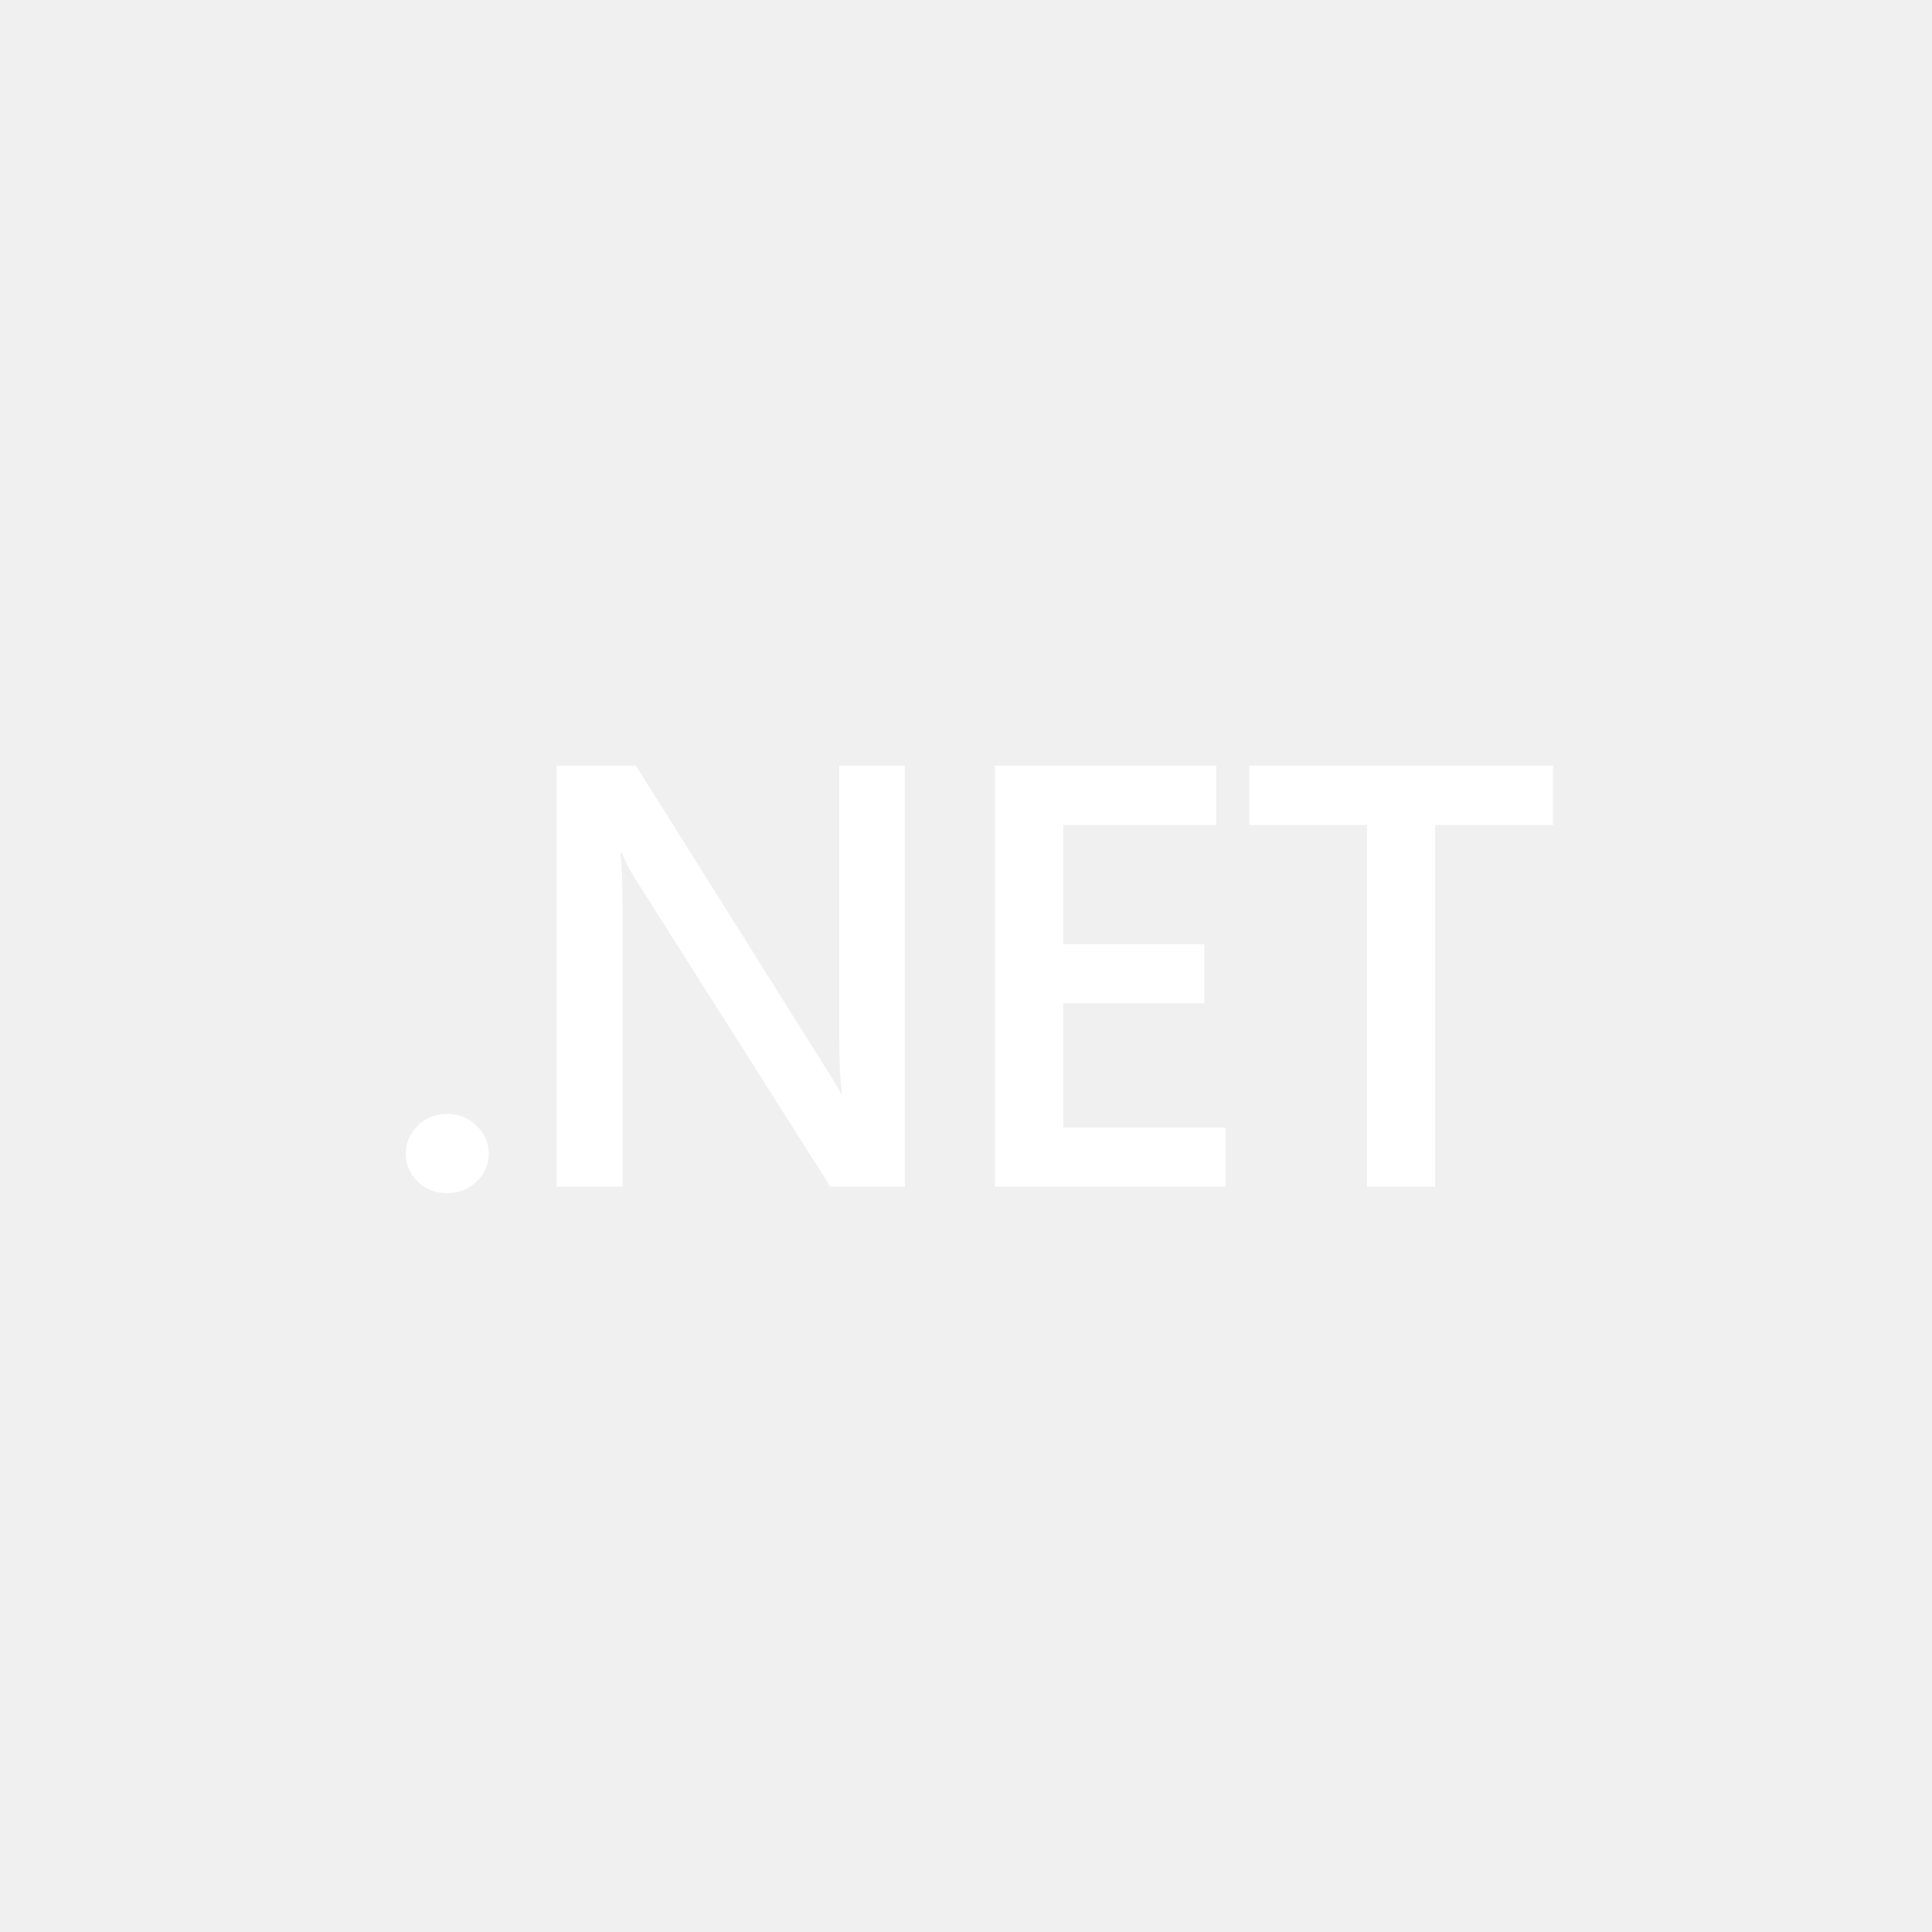
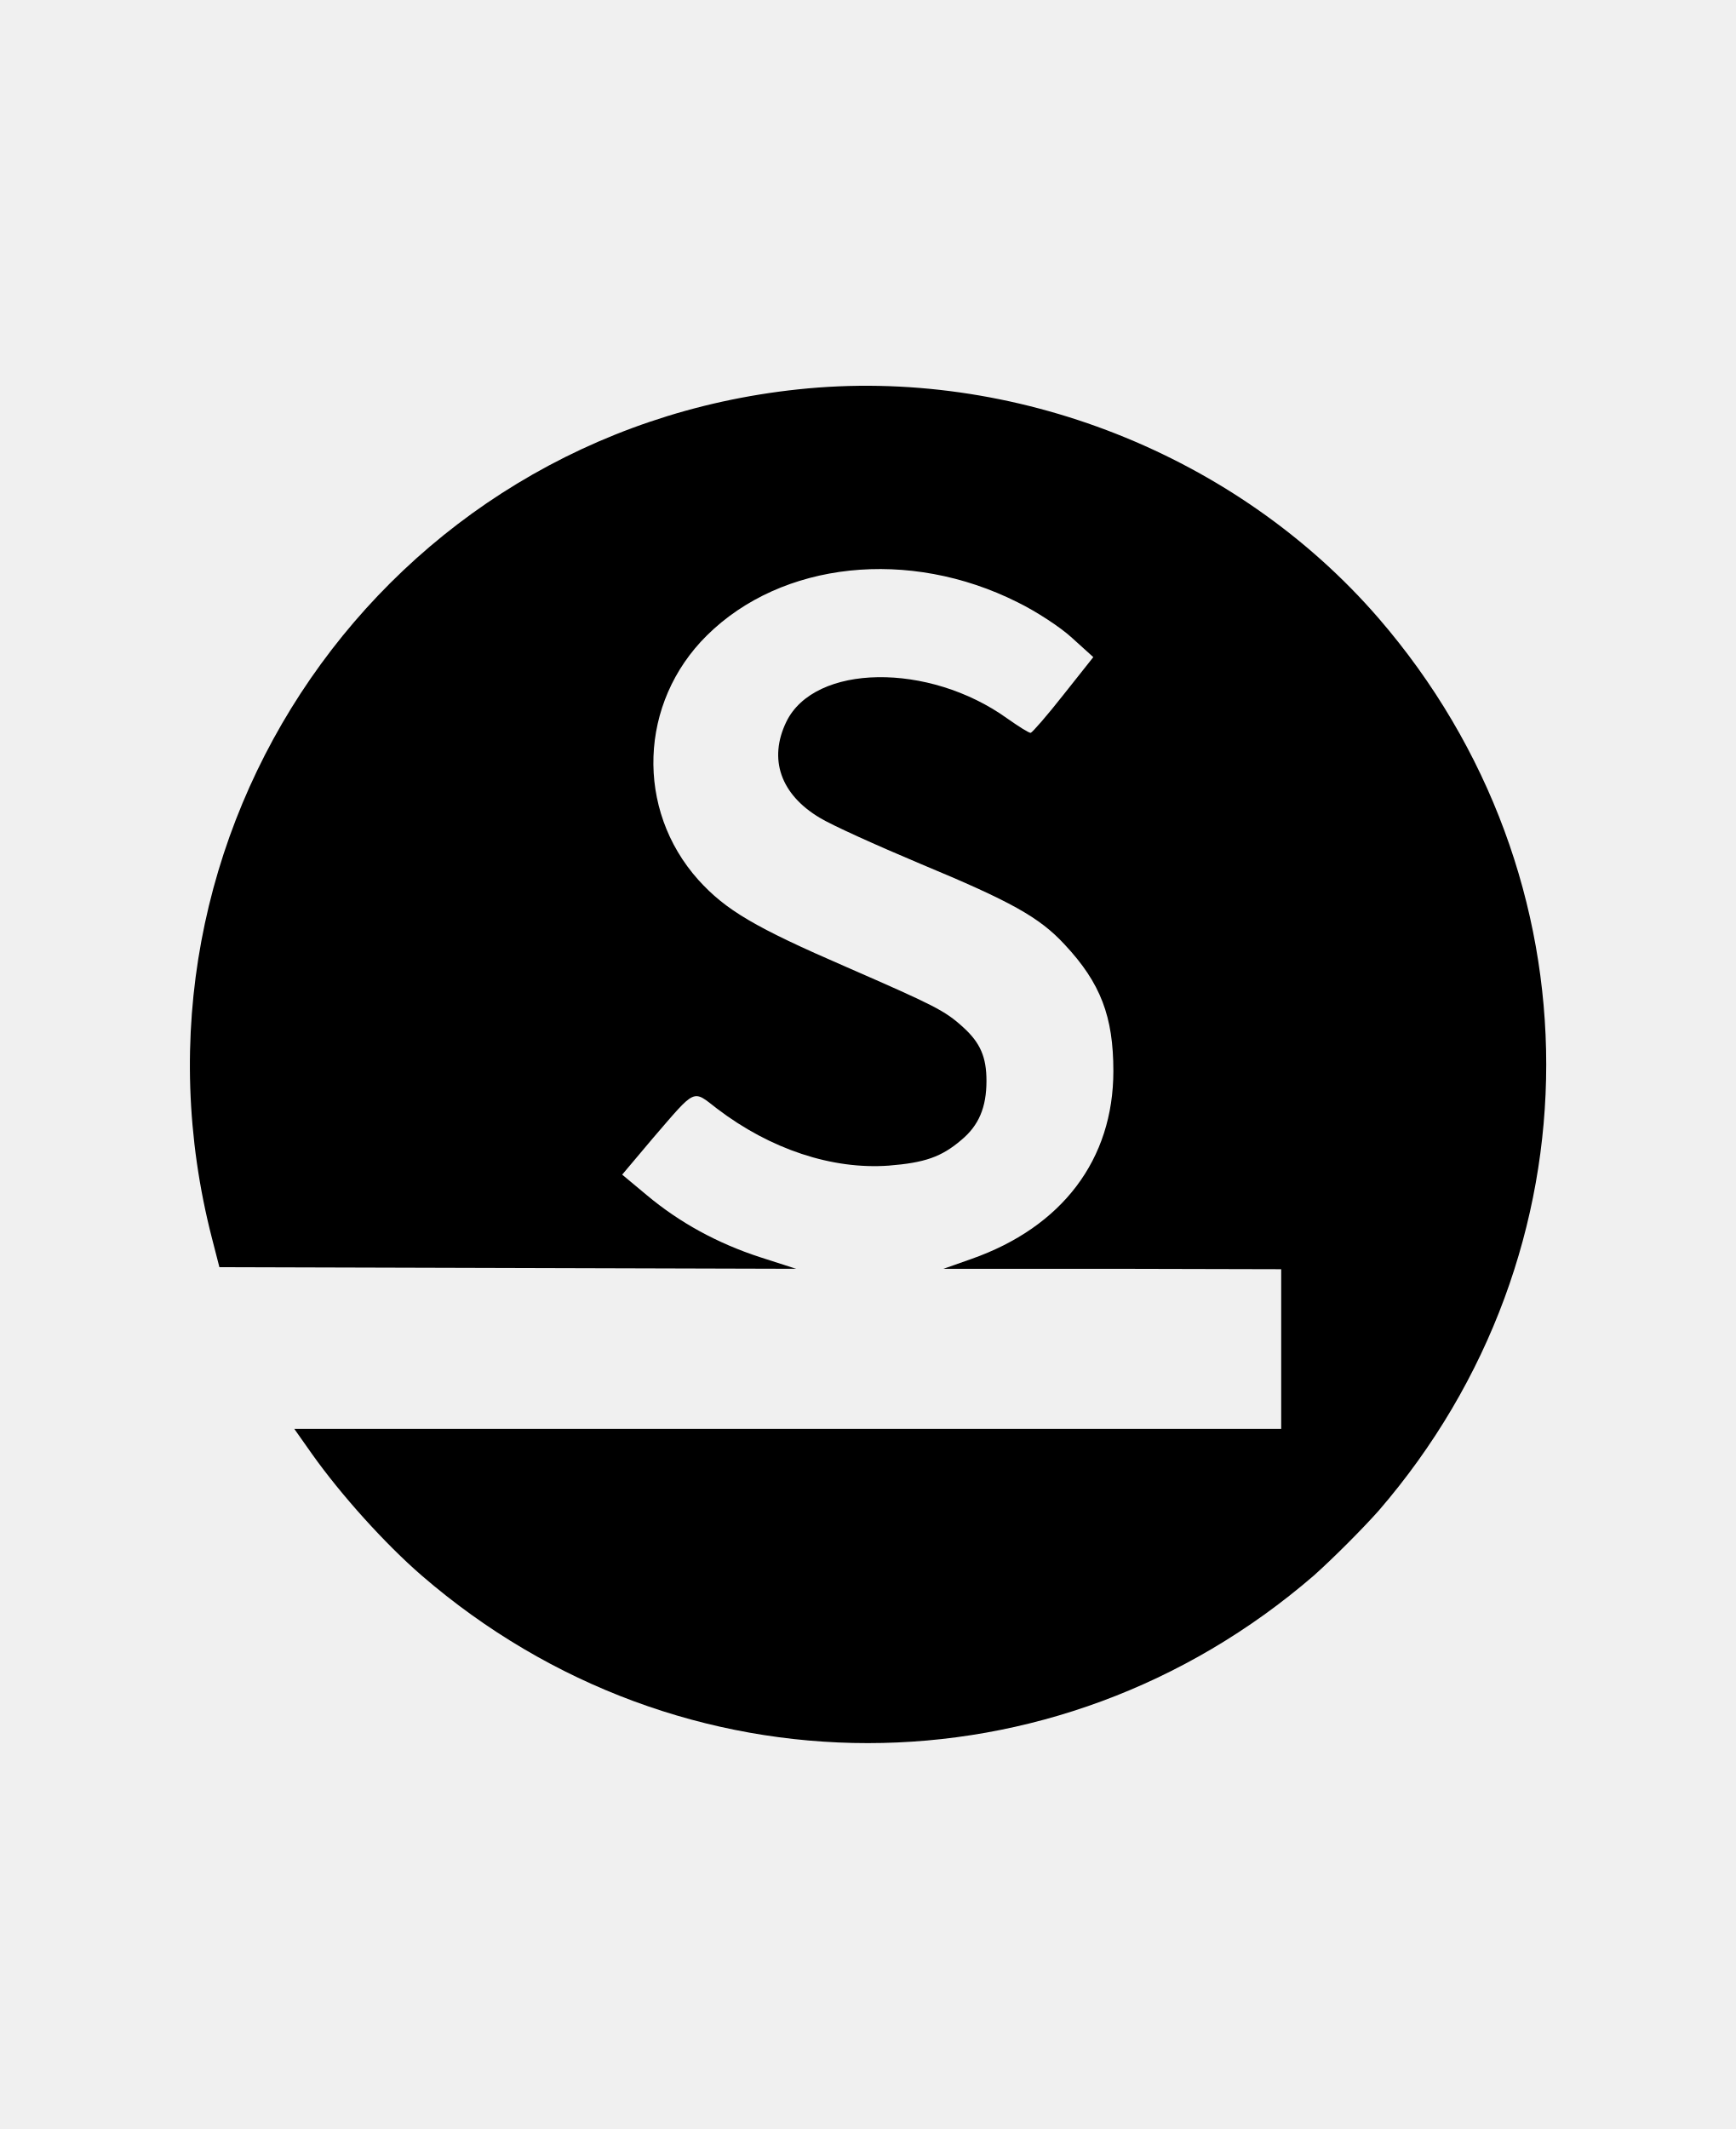
- <svg xmlns="http://www.w3.org/2000/svg" width="456" height="456" viewBox="0 0 456 456" version="1.1" xml:space="preserve" style="fill-rule:evenodd;clip-rule:evenodd;stroke-linejoin:round;stroke-miterlimit:2;">
-   <path d="m 105.5,281.609 c -2.703,0 -5.001,-0.9 -6.893,-2.702 -1.892,-1.848 -2.838,-4.042 -2.838,-6.582 0,-2.587 0.946,-4.804 2.838,-6.652 1.892,-1.848 4.19,-2.772 6.893,-2.772 2.748,0 5.068,0.924 6.96,2.772 1.937,1.848 2.906,4.064 2.906,6.652 0,2.54 -0.968,4.734 -2.906,6.582 -1.892,1.802 -4.212,2.702 -6.96,2.702 z" style="fill:#ffffff;fill-rule:nonzero;stroke-width:0.838" />
-   <path d="M 213.561,280.084 H 195.99 L 149.7,207.054 c -1.171,-1.848 -2.14,-3.765 -2.906,-5.751 h -0.406 c 0.361,2.125 0.541,6.675 0.541,13.65 v 65.132 h -15.543 v -99.36 h 18.719 l 44.737,71.298 c 1.892,2.957 3.109,4.989 3.649,6.098 h 0.27 c -0.45,-2.632 -0.676,-7.09 -0.676,-13.373 v -64.023 h 15.476 z" style="fill:#ffffff;fill-rule:nonzero;stroke-width:0.838" />
-   <path d="m 289.251,280.084 h -54.401 v -99.36 h 52.238 v 13.997 h -36.154 v 28.131 h 33.316 v 13.927 h -33.316 v 29.378 h 38.316 z" style="fill:#ffffff;fill-rule:nonzero;stroke-width:0.838" />
-   <path d="M 366.565,194.721 H 338.722 v 85.363 h -16.084 v -85.363 h -27.775 v -13.997 h 71.701 z" style="fill:#ffffff;fill-rule:nonzero;stroke-width:0.838" />
+ <svg xmlns="http://www.w3.org/2000/svg" version="1.0" width="424pt" height="520pt" viewBox="0 0 424 520" preserveAspectRatio="xMidYMid meet">
+   <g transform="translate(0,520) scale(0.1,-0.1)" fill="#000000" stroke="none">
+     <path d="M1950 4249 c-1012 -107 -1687 -1085 -1432 -2074 l18 -70 704 -2 705 -2 -87 28 c-105 34 -198 85 -278 152 l-60 50 75 89 c107 124 96 119 157 72 130 -99 281 -149 419 -139 88 7 129 21 178 63 42 35 61 79 61 144 0 58 -15 93 -57 131 -45 41 -70 53 -285 147 -224 97 -295 139 -362 213 -154 172 -145 433 21 597 183 181 494 214 759 81 45 -22 105 -61 133 -87 l52 -47 -73 -92 c-40 -51 -76 -92 -80 -93 -5 0 -30 16 -57 35 -192 138 -471 134 -540 -8 -44 -91 -14 -177 81 -234 29 -18 140 -68 247 -113 221 -92 290 -130 352 -197 88 -94 119 -176 119 -309 0 -216 -125 -381 -347 -459 l-68 -24 413 0 412 -1 0 -195 0 -195 -1205 0 -1206 0 43 -61 c71 -100 178 -219 268 -297 632 -546 1548 -546 2180 0 46 41 117 112 158 158 546 632 546 1548 0 2180 -346 400 -892 615 -1418 559z" />
+   </g>
</svg>
